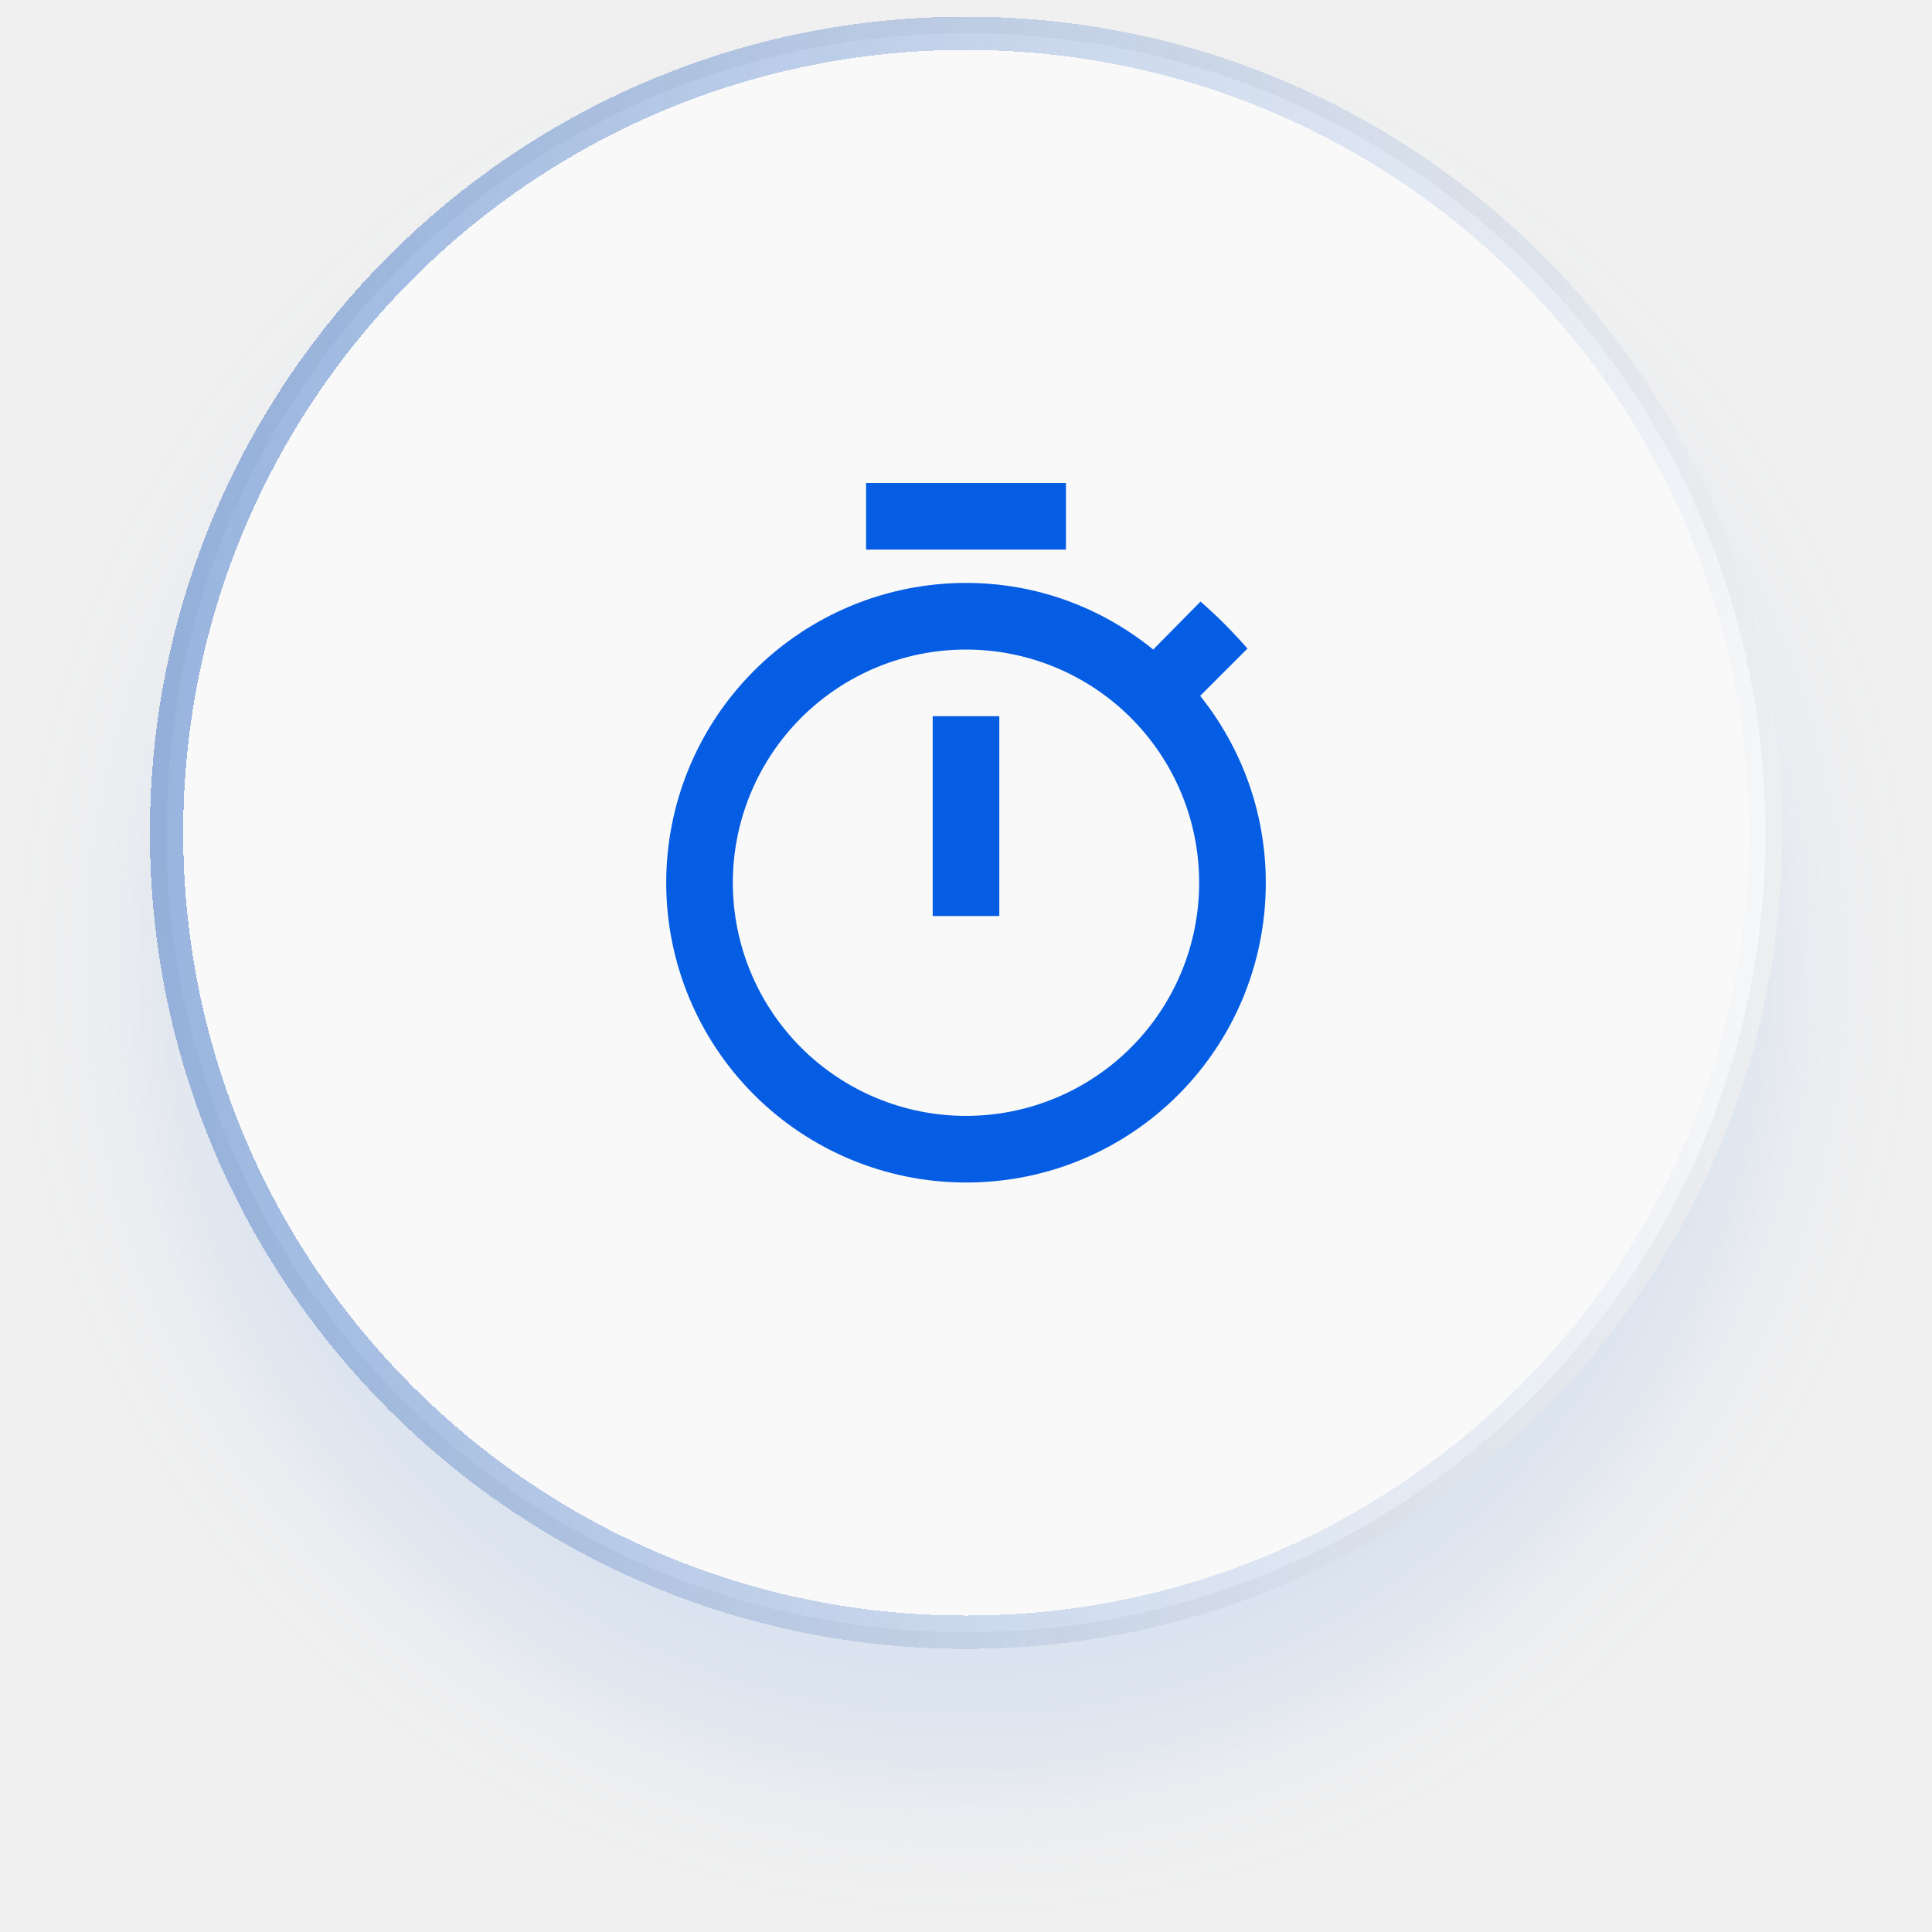
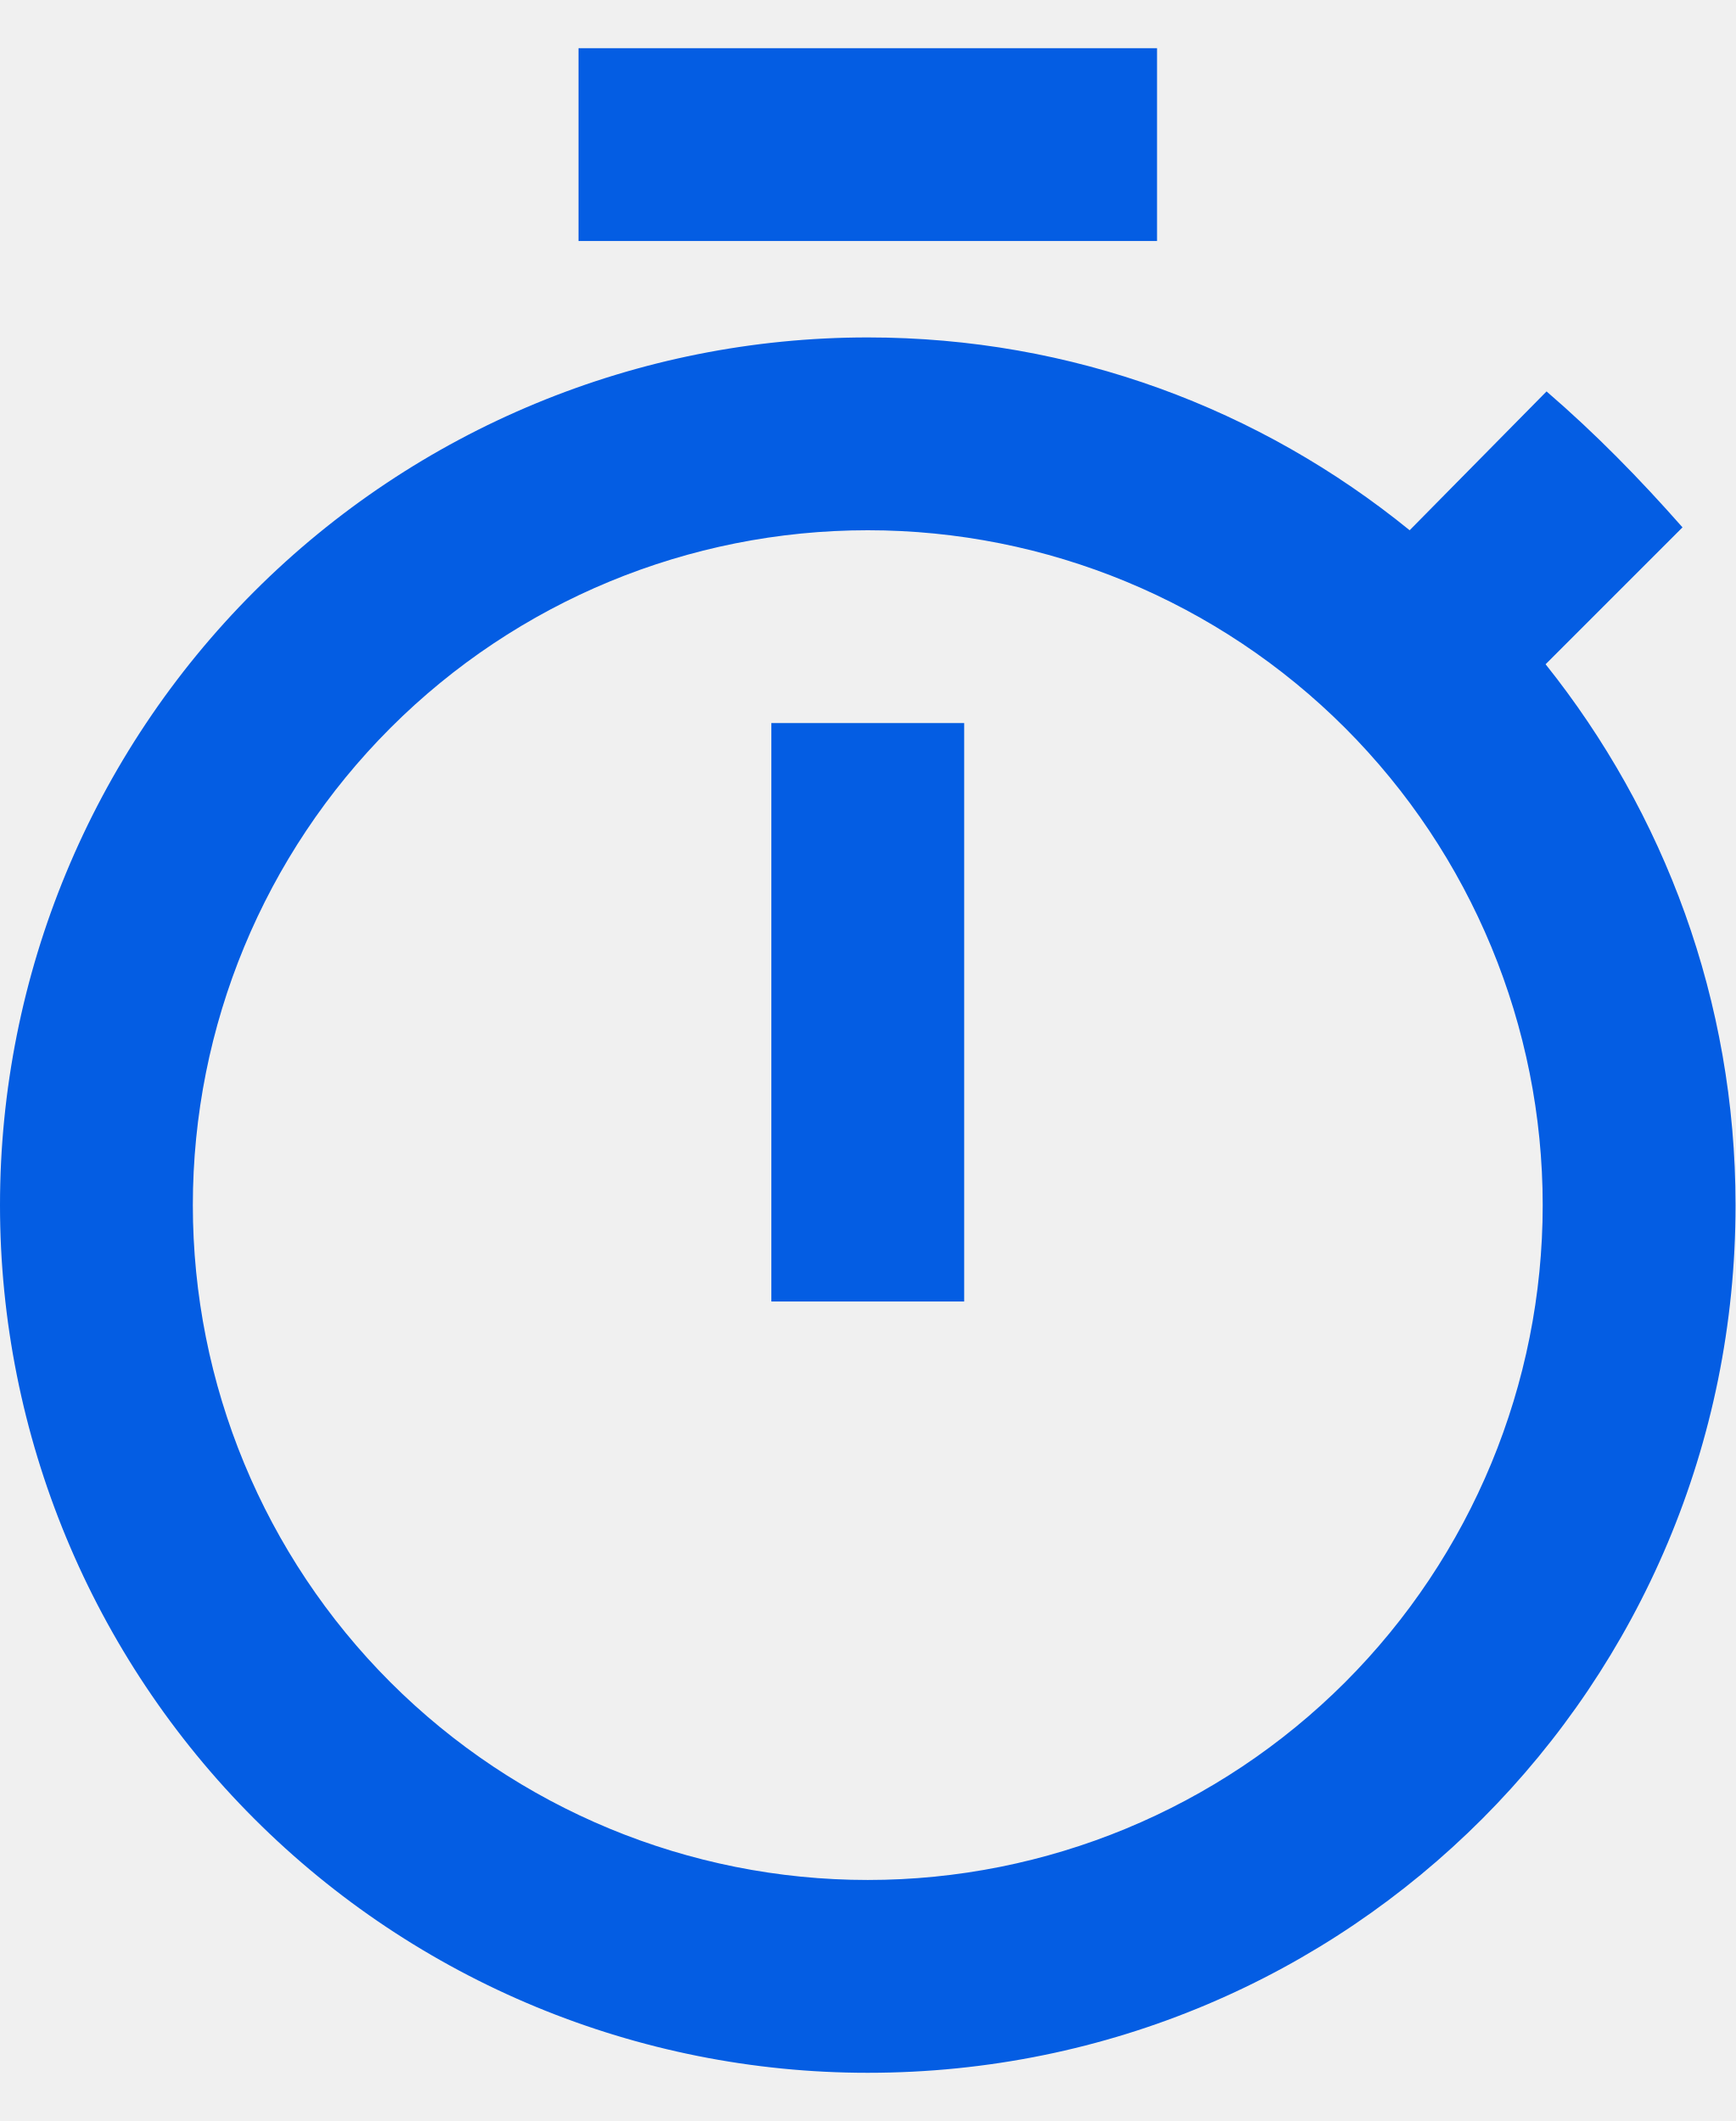
- <svg xmlns="http://www.w3.org/2000/svg" width="58" height="58" viewBox="0 0 58 58" fill="none">
-   <g filter="url(#filter0_d_3749_7347)">
-     <path d="M5 25C5 11.745 15.745 1 29 1C42.255 1 53 11.745 53 25C53 38.255 42.255 49 29 49C15.745 49 5 38.255 5 25Z" fill="white" fill-opacity="0.6" shape-rendering="crispEdges" />
-     <path d="M5 25C5 11.745 15.745 1 29 1C42.255 1 53 11.745 53 25C53 38.255 42.255 49 29 49C15.745 49 5 38.255 5 25Z" stroke="url(#paint0_linear_3749_7347)" stroke-opacity="0.4" shape-rendering="crispEdges" />
-     <path d="M29 33.5C27.143 33.5 25.363 32.763 24.05 31.45C22.738 30.137 22 28.357 22 26.5C22 24.643 22.738 22.863 24.05 21.55C25.363 20.238 27.143 19.5 29 19.5C30.857 19.5 32.637 20.238 33.95 21.55C35.263 22.863 36 24.643 36 26.5C36 28.357 35.263 30.137 33.95 31.45C32.637 32.763 30.857 33.5 29 33.5ZM36.03 20.89L37.45 19.47C37 18.96 36.55 18.5 36.04 18.06L34.62 19.5C33.07 18.24 31.12 17.5 29 17.5C26.613 17.5 24.324 18.448 22.636 20.136C20.948 21.824 20 24.113 20 26.5C20 28.887 20.948 31.176 22.636 32.864C24.324 34.552 26.613 35.5 29 35.5C34 35.5 38 31.47 38 26.5C38 24.38 37.26 22.43 36.03 20.89ZM28 27.5H30V21.5H28M32 14.5H26V16.5H32V14.5Z" fill="#045DE3" />
-   </g>
-   <defs>
-     <filter id="filter0_d_3749_7347" x="-3.5" y="-7.5" width="65" height="65" filterUnits="userSpaceOnUse" color-interpolation-filters="sRGB">
-       <feFlood flood-opacity="0" result="BackgroundImageFix" />
-       <feColorMatrix in="SourceAlpha" type="matrix" values="0 0 0 0 0 0 0 0 0 0 0 0 0 0 0 0 0 0 127 0" result="hardAlpha" />
-       <feOffset dy="4" />
-       <feGaussianBlur stdDeviation="2" />
-       <feComposite in2="hardAlpha" operator="out" />
-       <feColorMatrix type="matrix" values="0 0 0 0 0.408 0 0 0 0 0.62 0 0 0 0 0.933 0 0 0 0.16 0" />
-       <feBlend mode="normal" in2="BackgroundImageFix" result="effect1_dropShadow_3749_7347" />
-       <feBlend mode="normal" in="SourceGraphic" in2="effect1_dropShadow_3749_7347" result="shape" />
-     </filter>
-     <linearGradient id="paint0_linear_3749_7347" x1="5" y1="1" x2="56.067" y2="4.521" gradientUnits="userSpaceOnUse">
-       <stop stop-color="#034AB6" />
-       <stop offset="1" stop-color="#034AB6" stop-opacity="0" />
-     </linearGradient>
-   </defs>
+ <svg xmlns="http://www.w3.org/2000/svg" width="18" height="22" viewBox="0 0 18 22" fill="none">
+   <path d="M9 19.5C7.143 19.5 5.363 18.762 4.05 17.45C2.737 16.137 2 14.357 2 12.5C2 10.643 2.737 8.863 4.05 7.55C5.363 6.237 7.143 5.5 9 5.5C10.857 5.5 12.637 6.237 13.95 7.55C15.262 8.863 16 10.643 16 12.5C16 14.357 15.262 16.137 13.95 17.45C12.637 18.762 10.857 19.5 9 19.5ZM16.03 6.89L17.45 5.47C17 4.96 16.55 4.5 16.04 4.06L14.62 5.5C13.07 4.24 11.12 3.5 9 3.5C6.613 3.5 4.324 4.448 2.636 6.136C0.948 7.824 0 10.113 0 12.5C0 14.887 0.948 17.176 2.636 18.864C4.324 20.552 6.613 21.5 9 21.5C14 21.5 18 17.47 18 12.5C18 10.38 17.26 8.43 16.03 6.89ZM8 13.5H10V7.5H8M12 0.5H6V2.5H12V0.5Z" fill="#045DE3" />
</svg>
